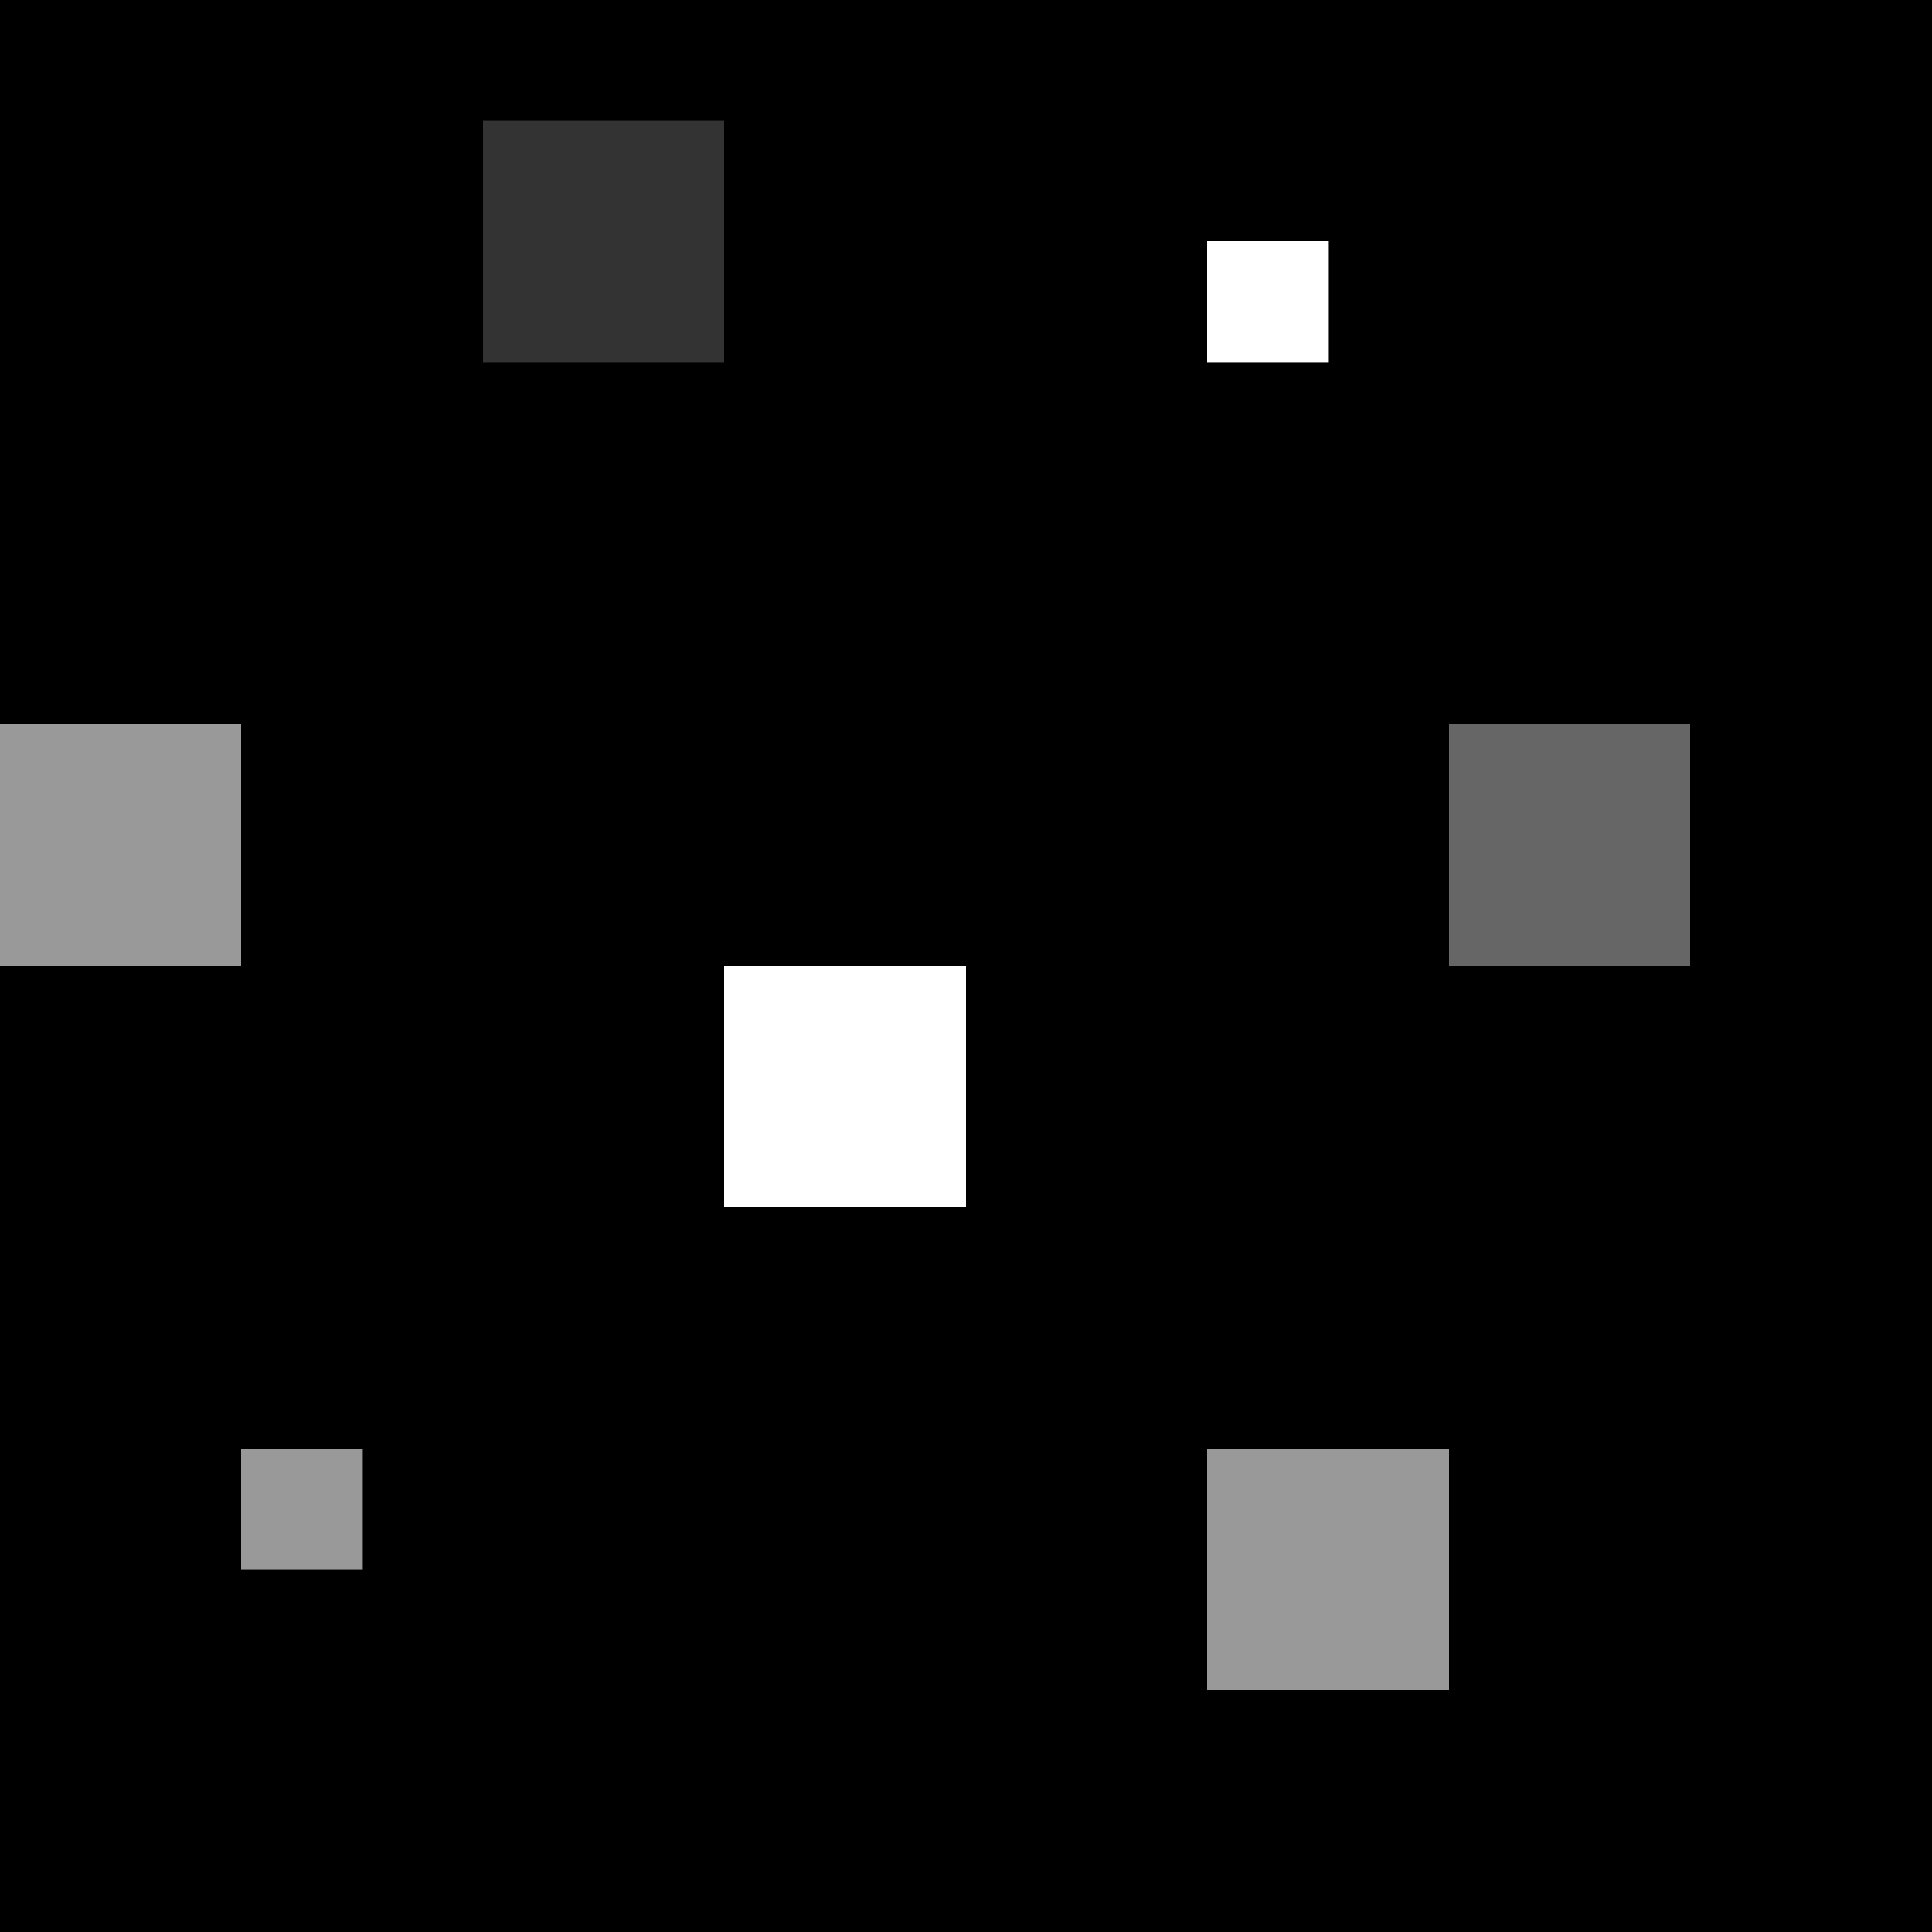
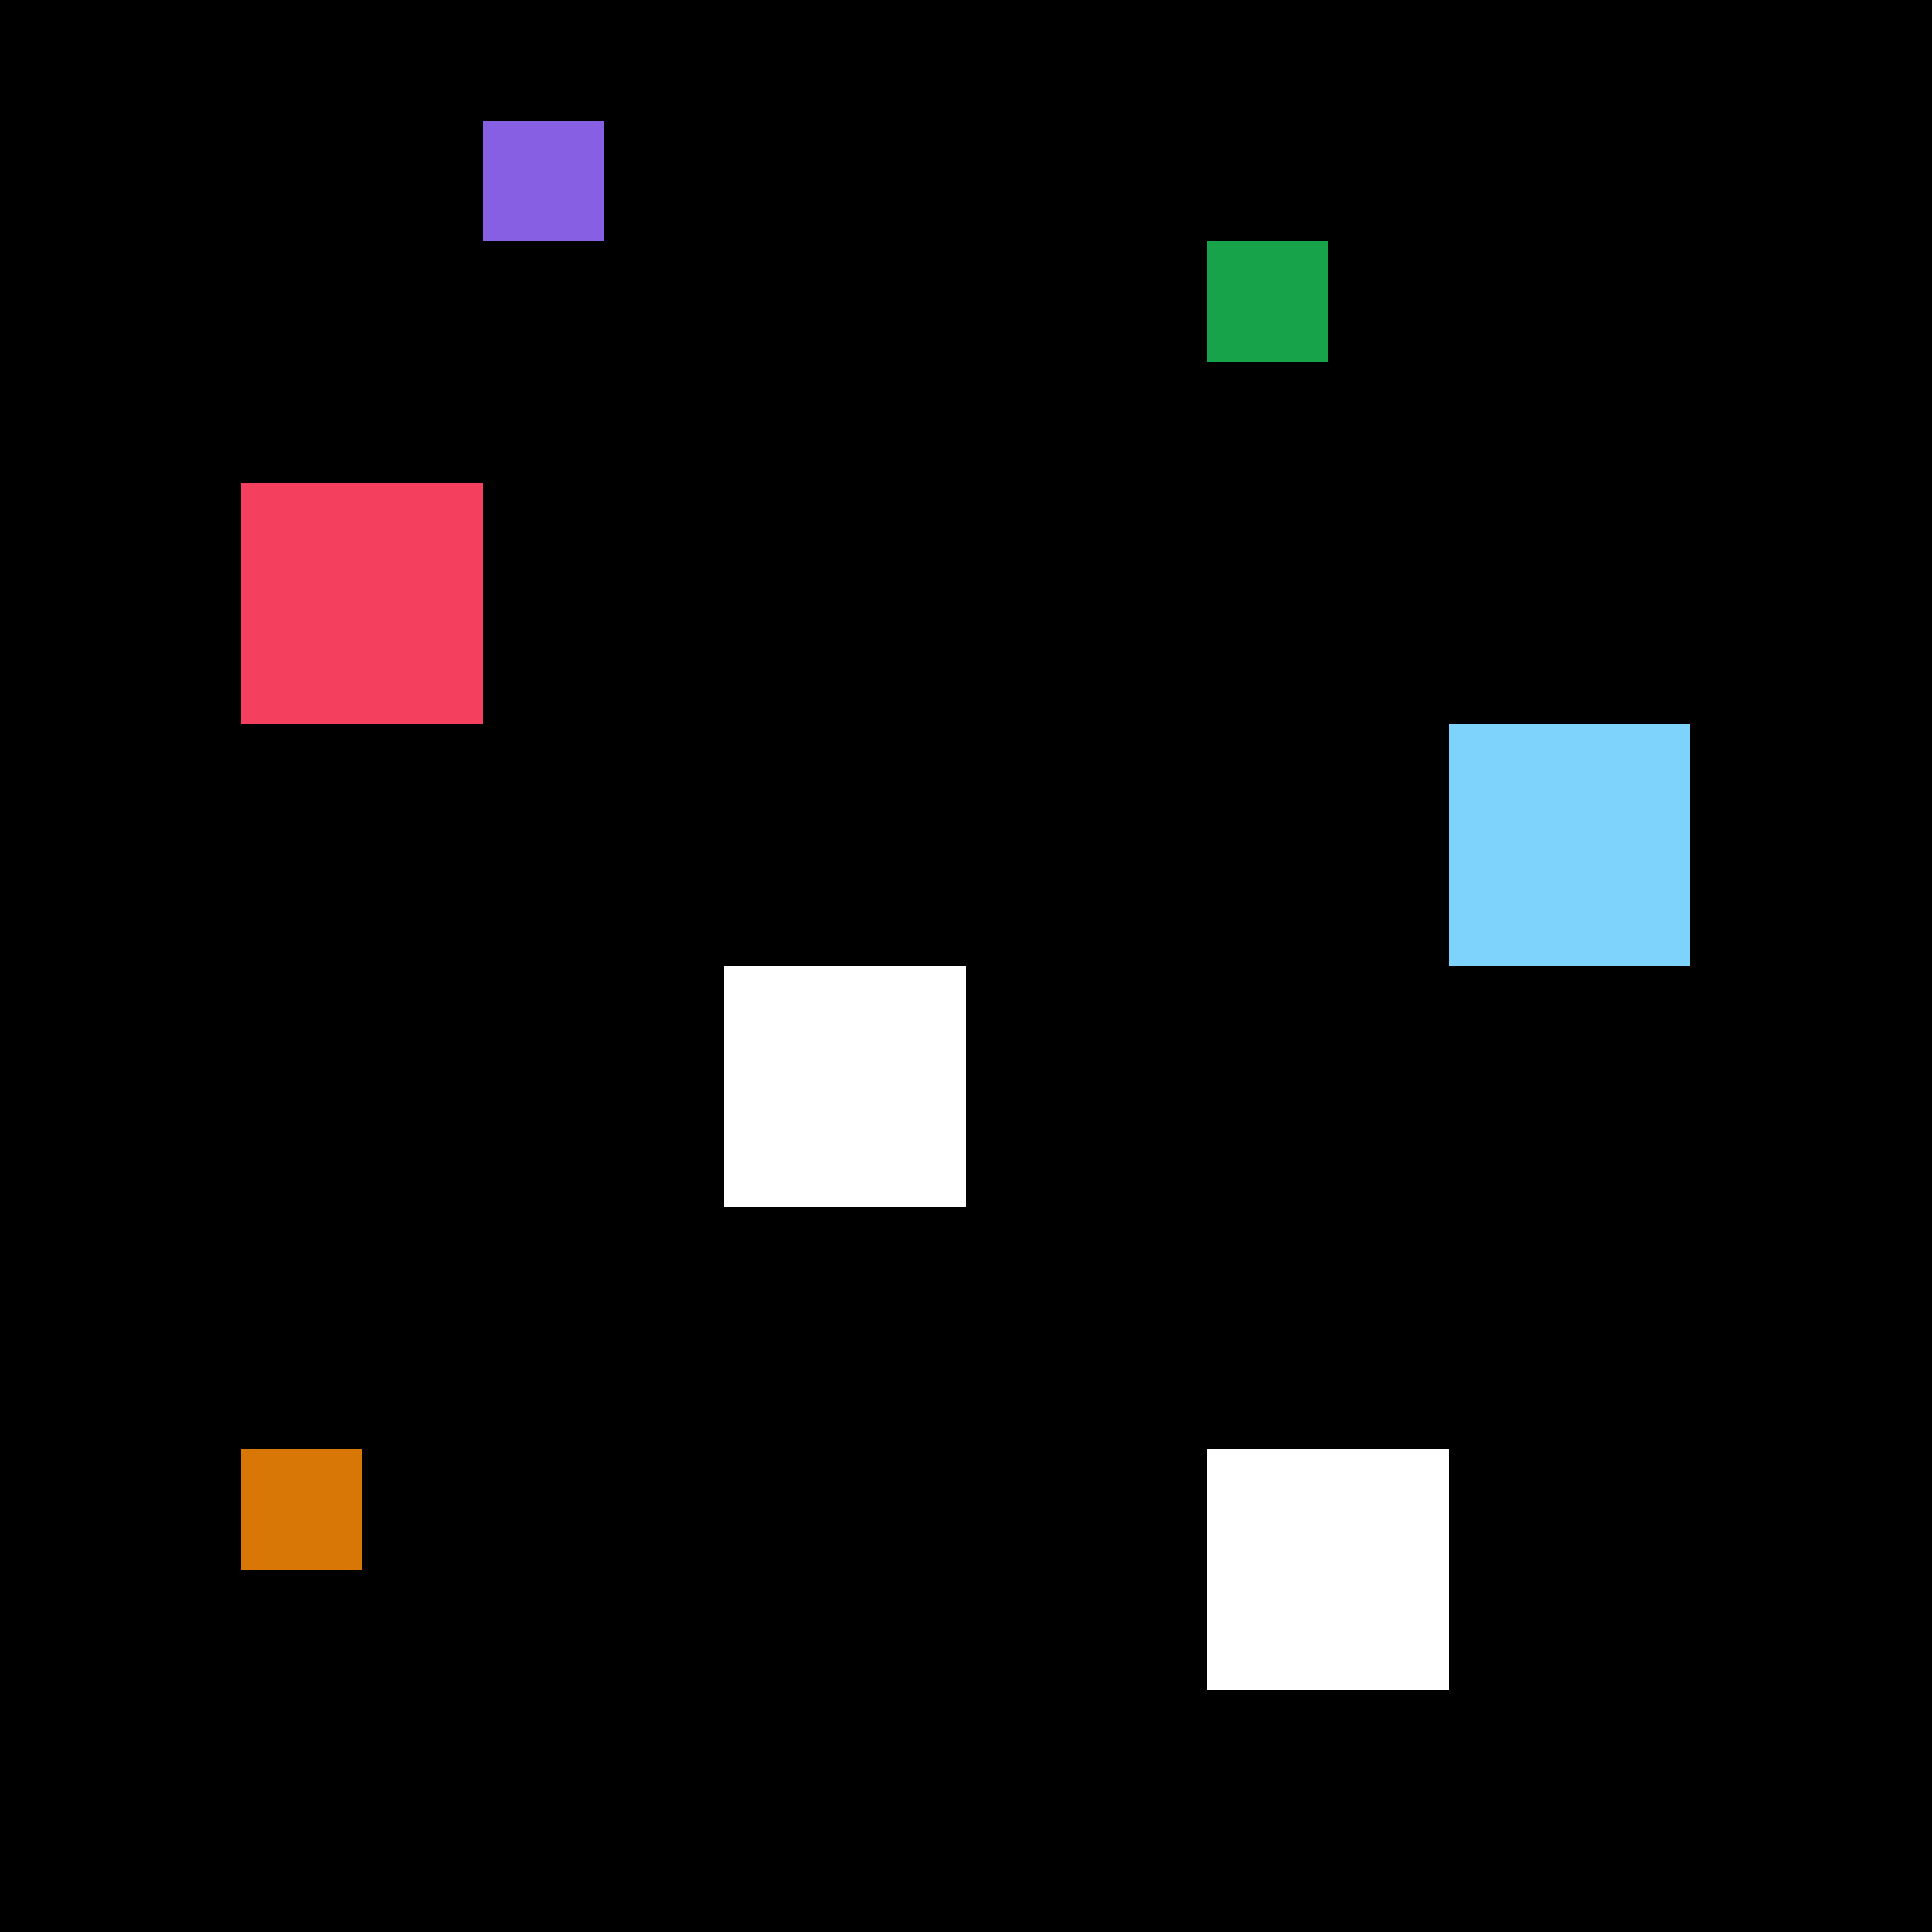
<svg xmlns="http://www.w3.org/2000/svg" shape-rendering="optimizeSpeed" width="16" height="16">
-   <style>path {
-                 fill: #000;
-             }
-             rect {
-                 fill: #fff;
-             }
-         @media (prefers-color-scheme: dark) {
-             path {
-                 fill: #000;
-             }
-             rect {
-                 fill: #fff;
-             }
-         }</style>
+   <style>
+ 		path {
+ 			fill: #000;
+ 		}
+ 	</style>
  <path fill-rule="evenodd" d="M0 0h16v16H0z" />
-   <rect width="2" height="2" x="4" y="1" opacity="0.2">
-       
-     </rect>
-   <rect width="2" height="2" x="10" y="12" opacity="0.6">
-       
-     </rect>
-   <rect width="2" height="2" x="12" y="6" opacity="0.4">
-       
-     </rect>
-   <rect width="2" height="2" x="0" y="6" opacity="0.6">
-       
-     </rect>
-   <rect width="1" height="1" x="10" y="2" opacity="1">
-       
-     </rect>
-   <rect width="2" height="2" x="6" y="8" opacity="1">
-       
-     </rect>
-   <rect width="1" height="1" x="2" y="12" opacity="0.6">
-       
-     </rect>
+   <rect width="1" height="1" x="4" y="1" opacity="1" fill="#875fe3" />
+   <rect width="2" height="2" x="10" y="12" opacity="1" fill="#ffffff" />
+   <rect width="2" height="2" x="12" y="6" opacity="1" fill="#7dd3fc" />
+   <rect width="2" height="2" x="2" y="4" opacity="1" fill="#f43f5e" />
+   <rect width="1" height="1" x="10" y="2" opacity="1" fill="#16a34a" />
+   <rect width="2" height="2" x="6" y="8" opacity="1" fill="#ffffff" />
+   <rect width="1" height="1" x="2" y="12" opacity="1" fill="#d97706" />
</svg>
